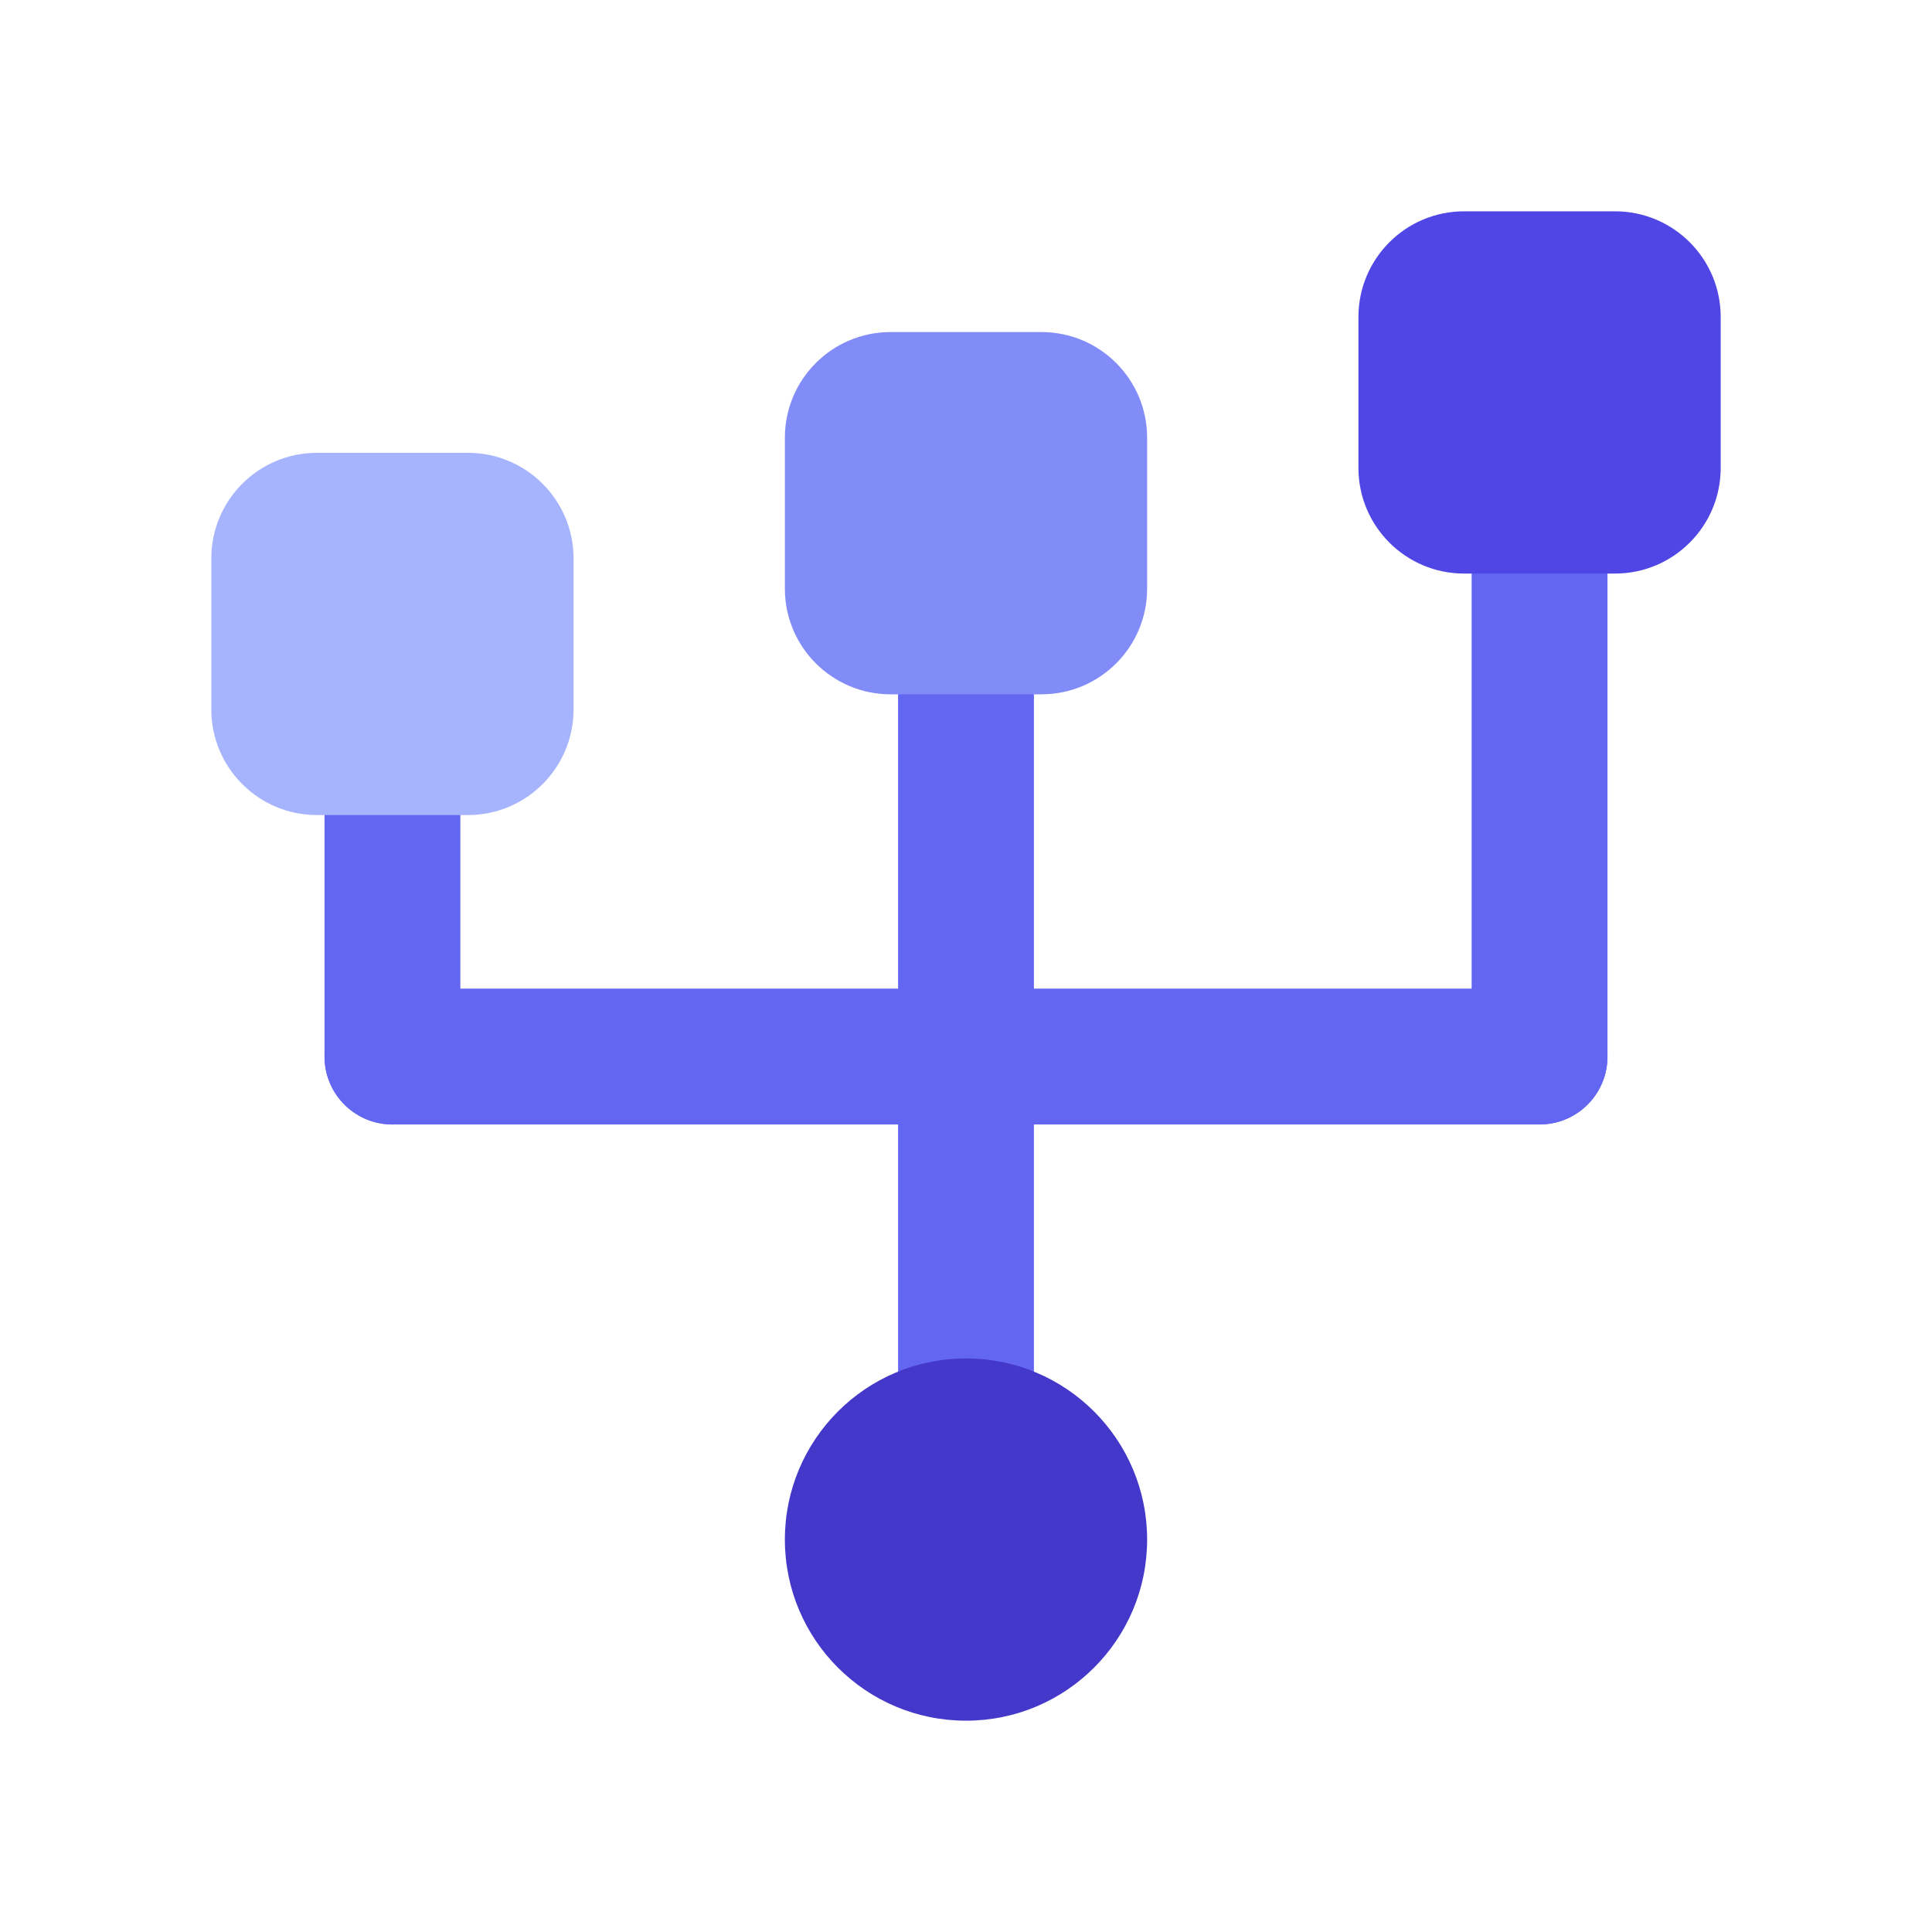
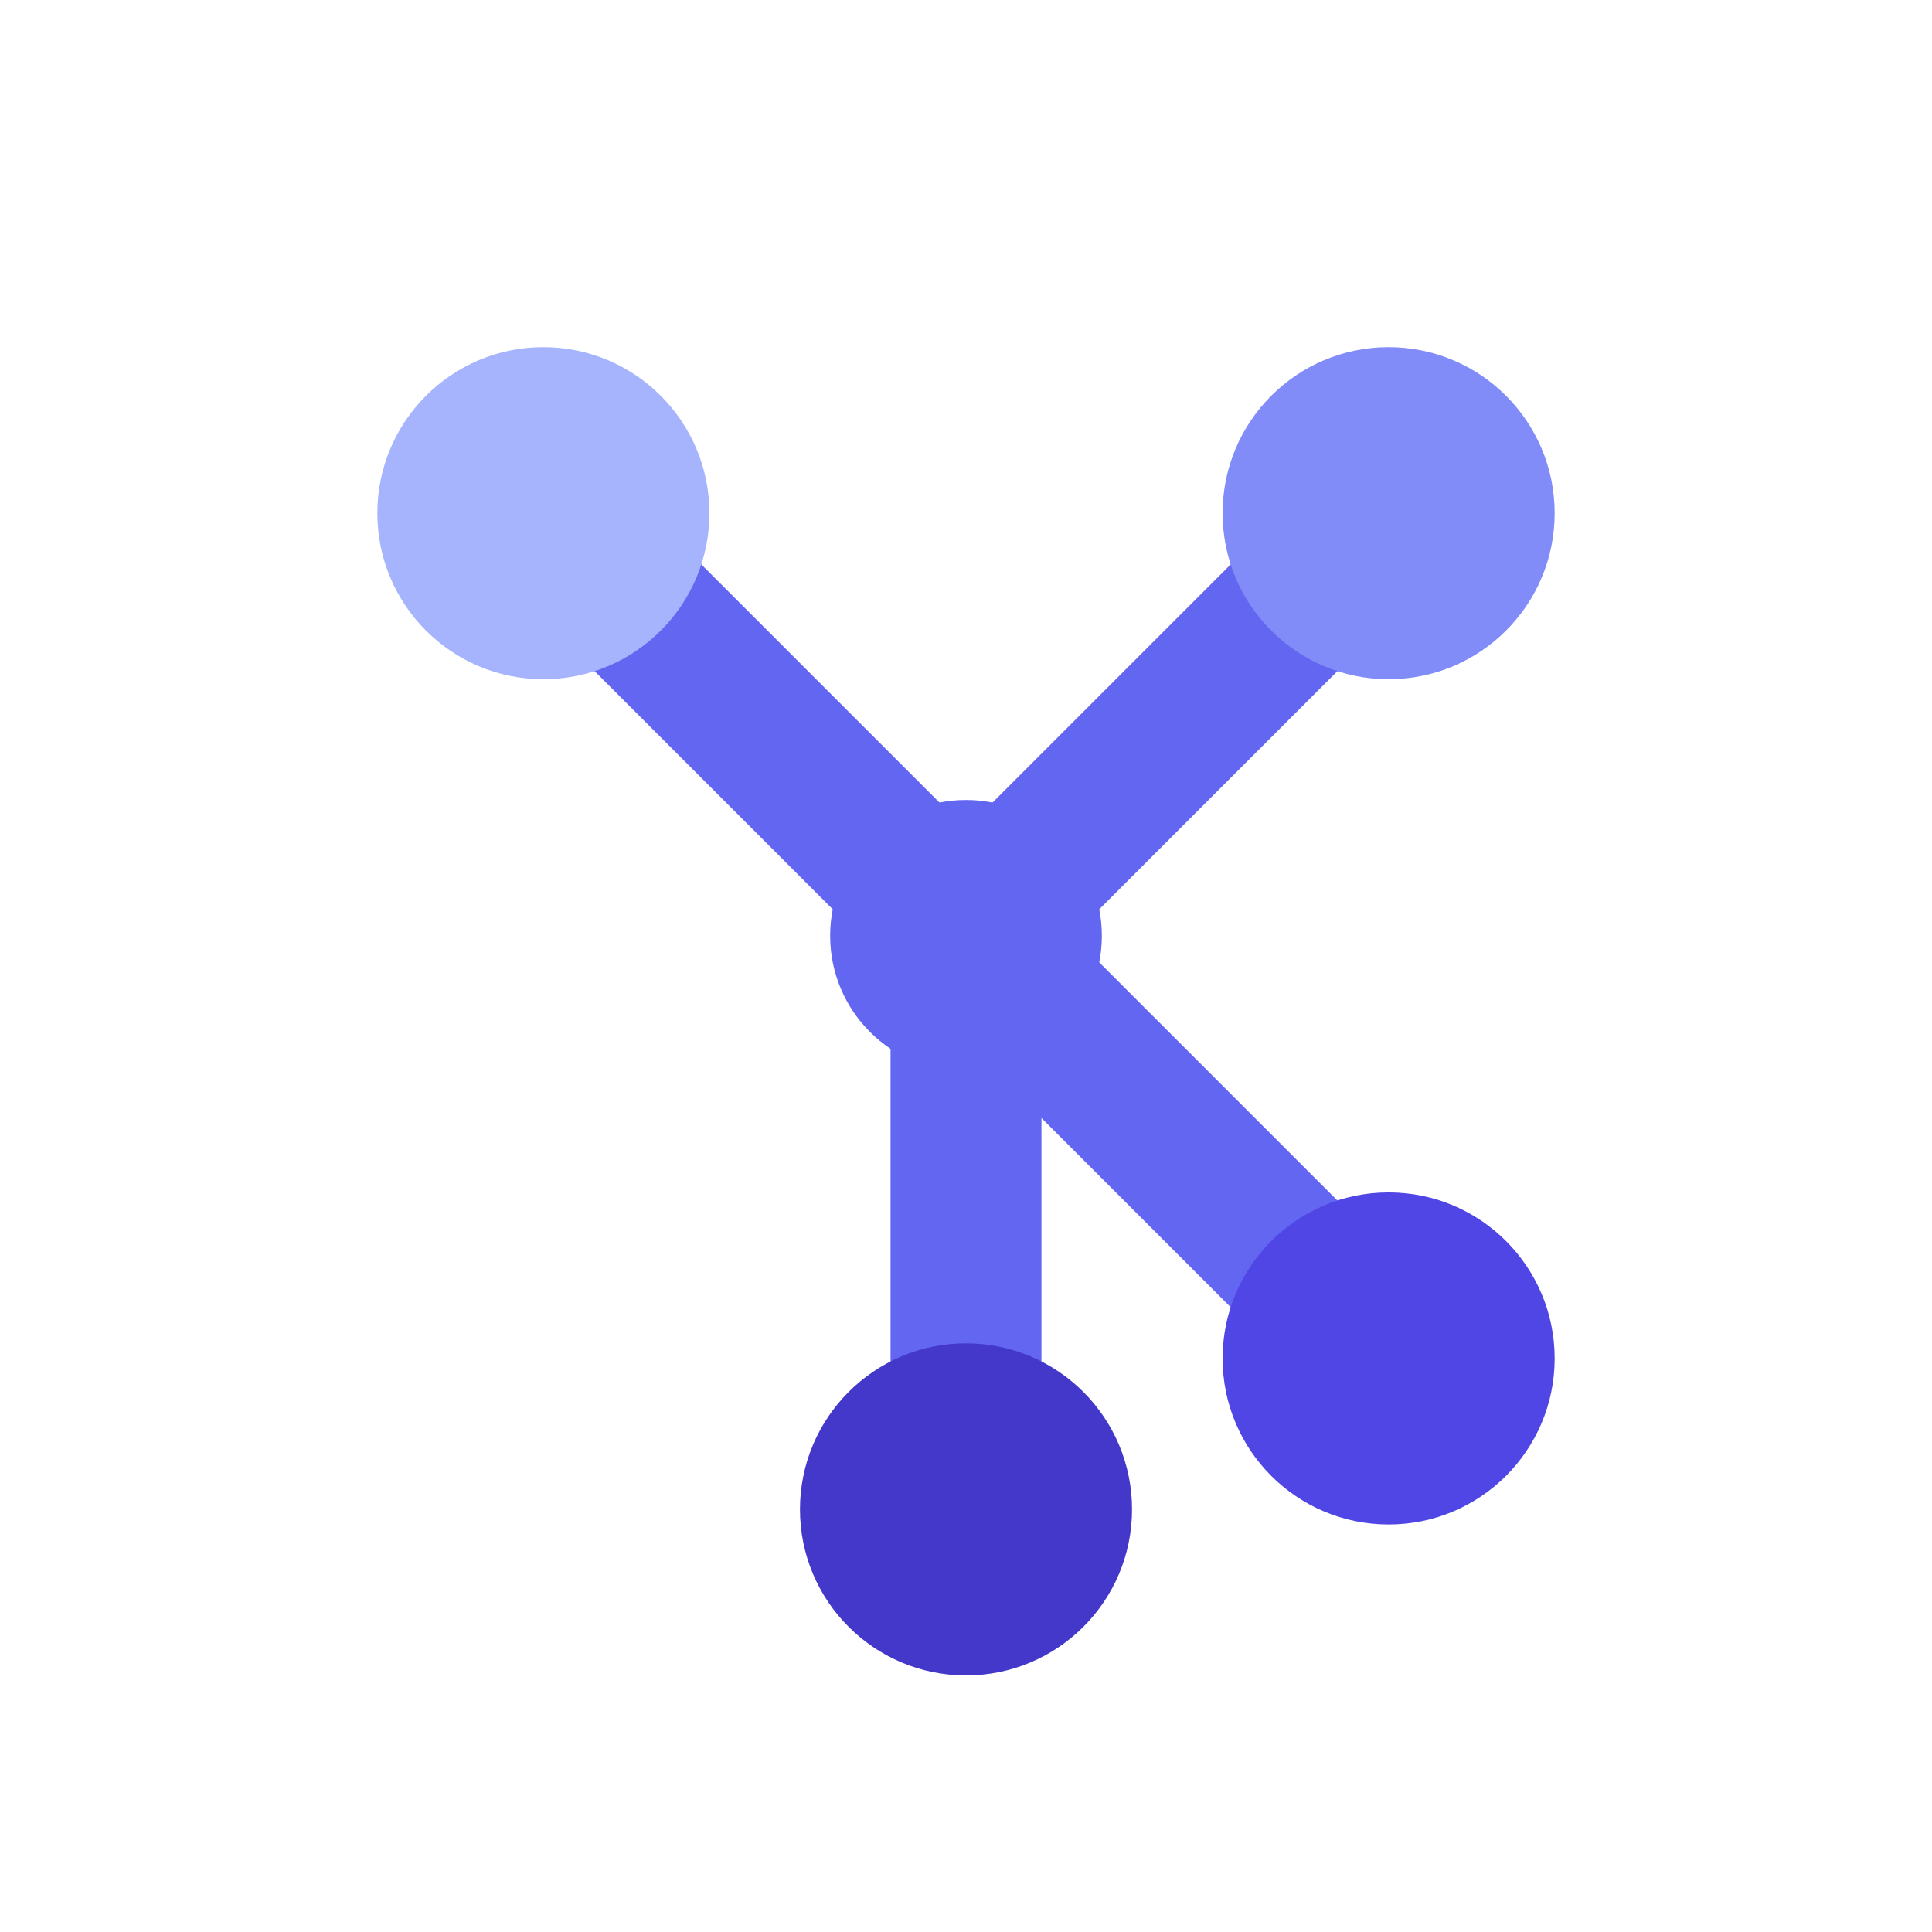
<svg xmlns="http://www.w3.org/2000/svg" viewBox="0 0 64 64" width="64" height="64" fill="none" role="img" aria-label="BranchWise">
-   <path d="M32 35 V 47" stroke="#6366f1" stroke-width="4.5" stroke-linecap="round" />
-   <path d="M13 35 H 51" stroke="#6366f1" stroke-width="4.5" stroke-linecap="round" />
-   <path d="M13 35 V 27 M32 35 V 23 M51 35 V 19" stroke="#6366f1" stroke-width="4.5" stroke-linecap="round" />
-   <circle cx="32" cy="51" r="6" fill="#4338ca" />
-   <rect x="7" y="15" width="12" height="12" rx="3.5" fill="#a5b4fc" />
-   <rect x="26" y="11" width="12" height="12" rx="3.5" fill="#818cf8" />
-   <rect x="45" y="7" width="12" height="12" rx="3.5" fill="#4f46e5" />
+   <path d="M32 50V31M32 31L18 17M32 31L46 17M32 31L46 45" stroke="#6366f1" stroke-width="5" stroke-linecap="round" stroke-linejoin="round" />
+   <circle cx="18" cy="17" r="5.5" fill="#a5b4fc" />
+   <circle cx="46" cy="17" r="5.5" fill="#818cf8" />
+   <circle cx="46" cy="45" r="5.5" fill="#4f46e5" />
+   <circle cx="32" cy="50" r="5.5" fill="#4338ca" />
+   <circle cx="32" cy="31" r="4.5" fill="#6366f1" />
</svg>
